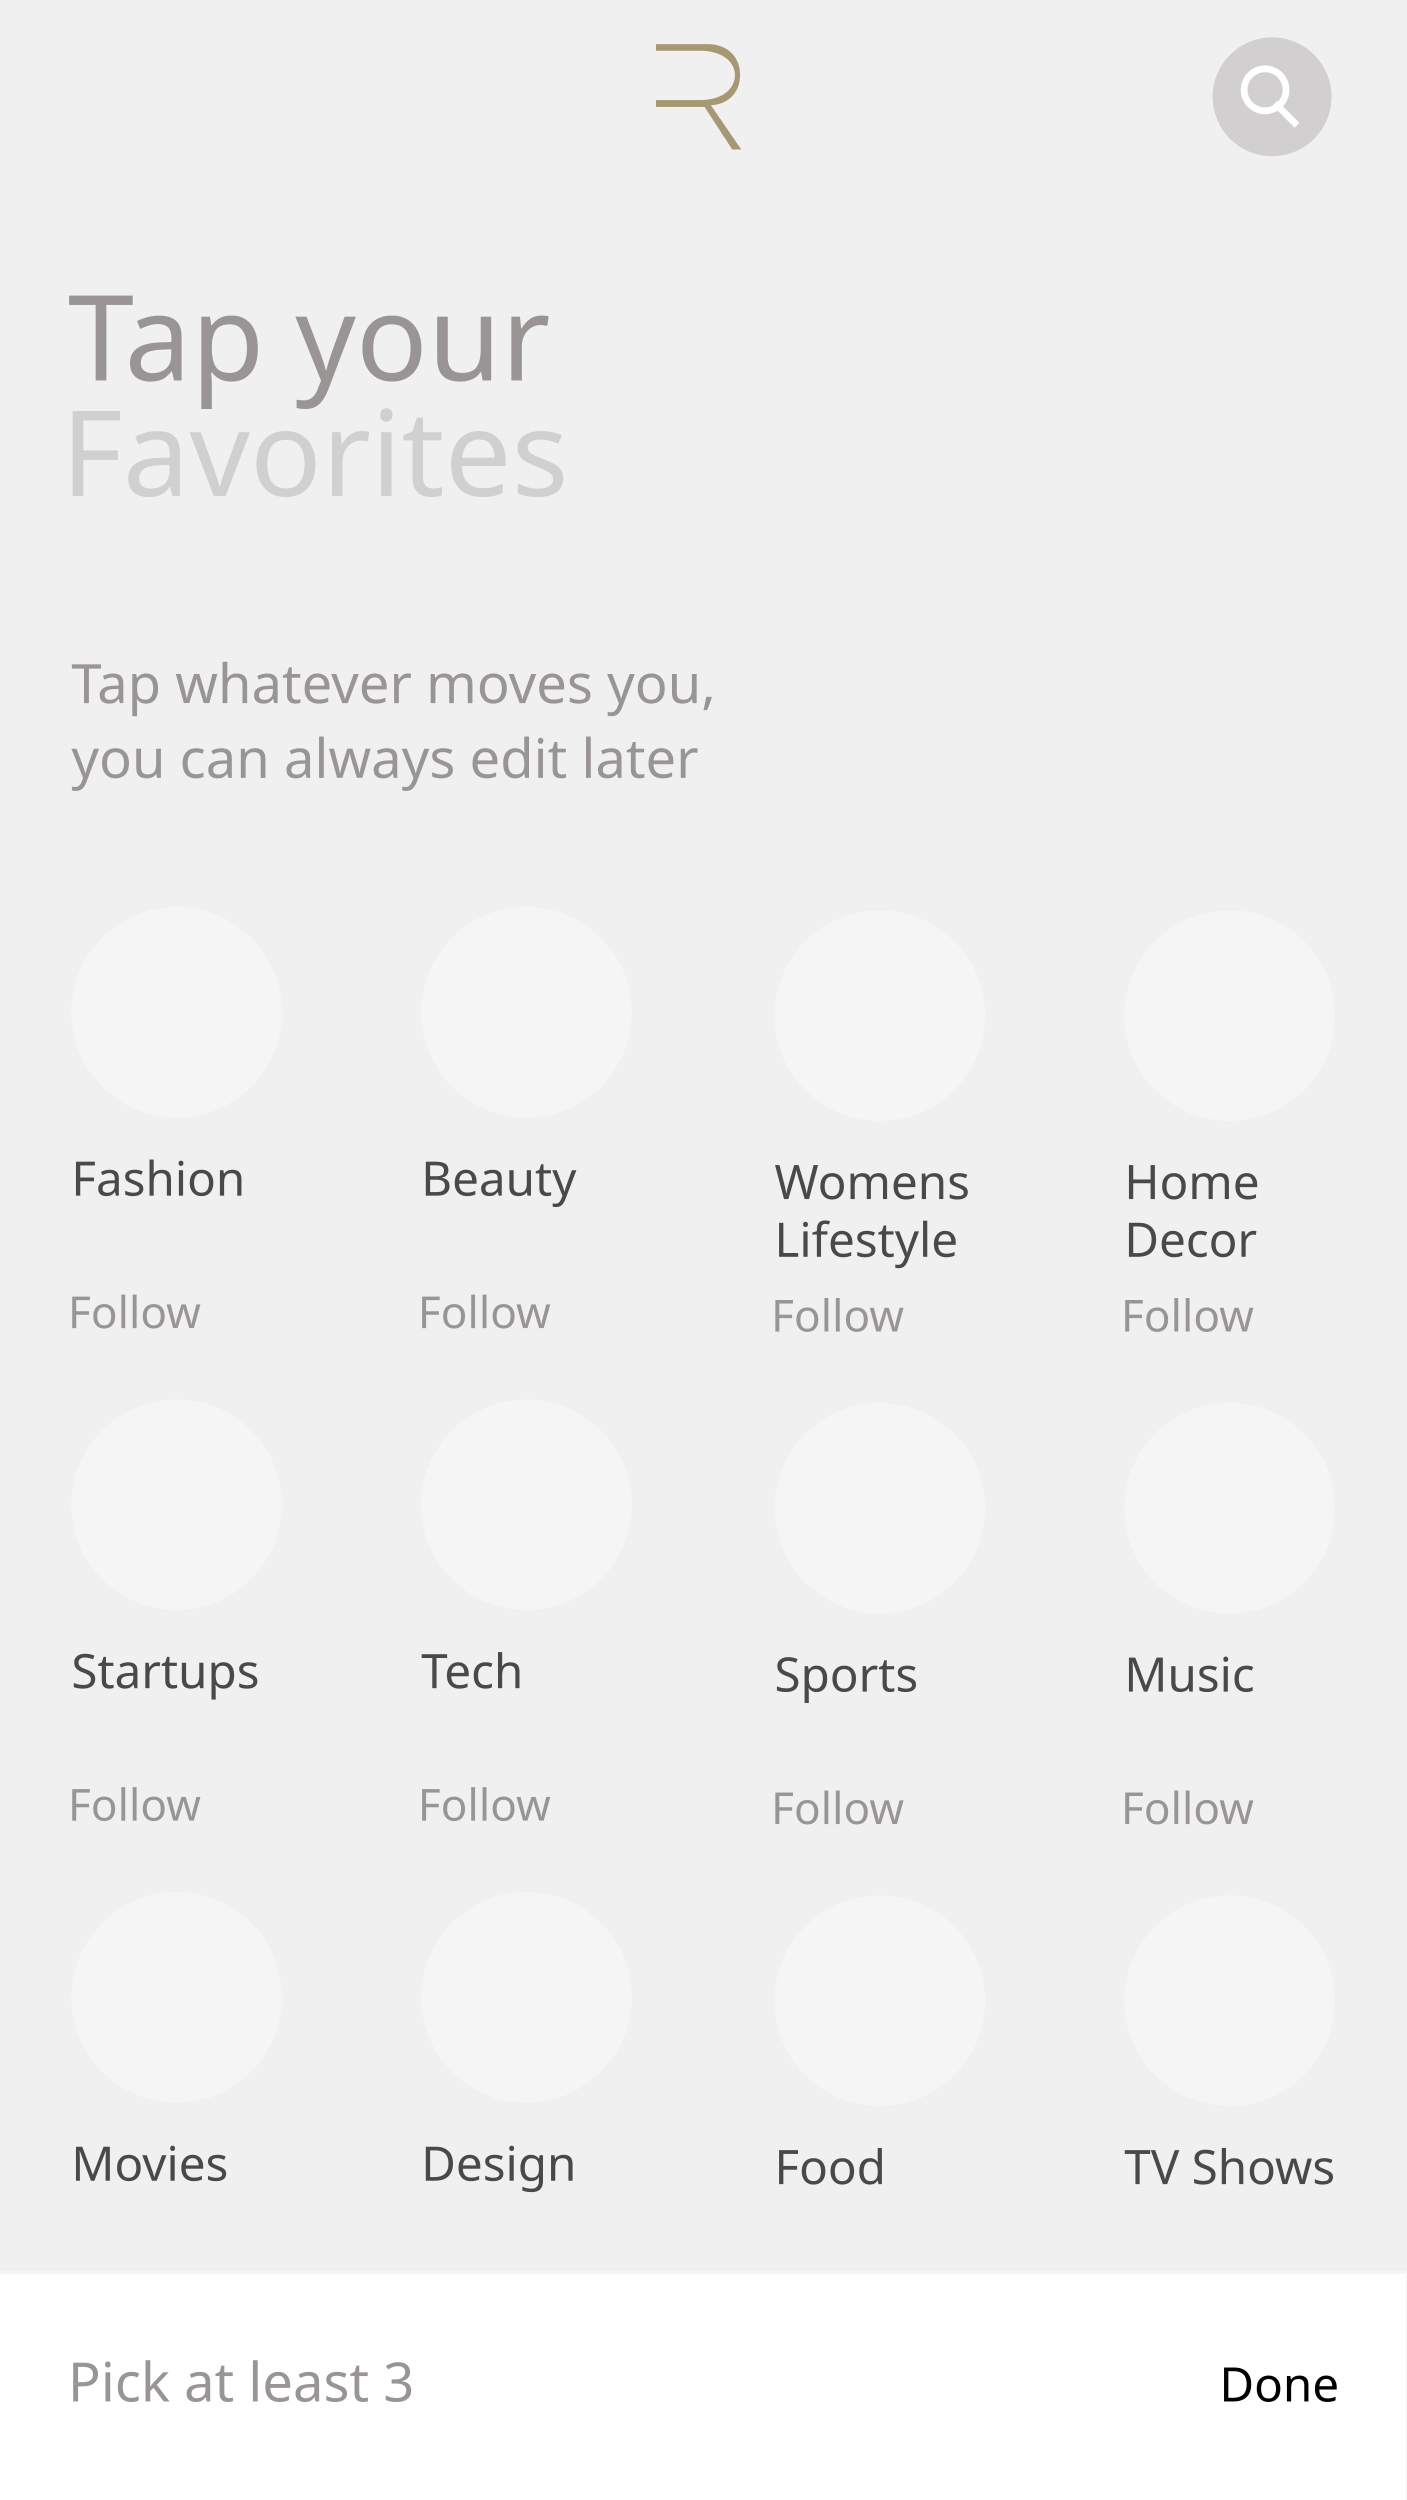
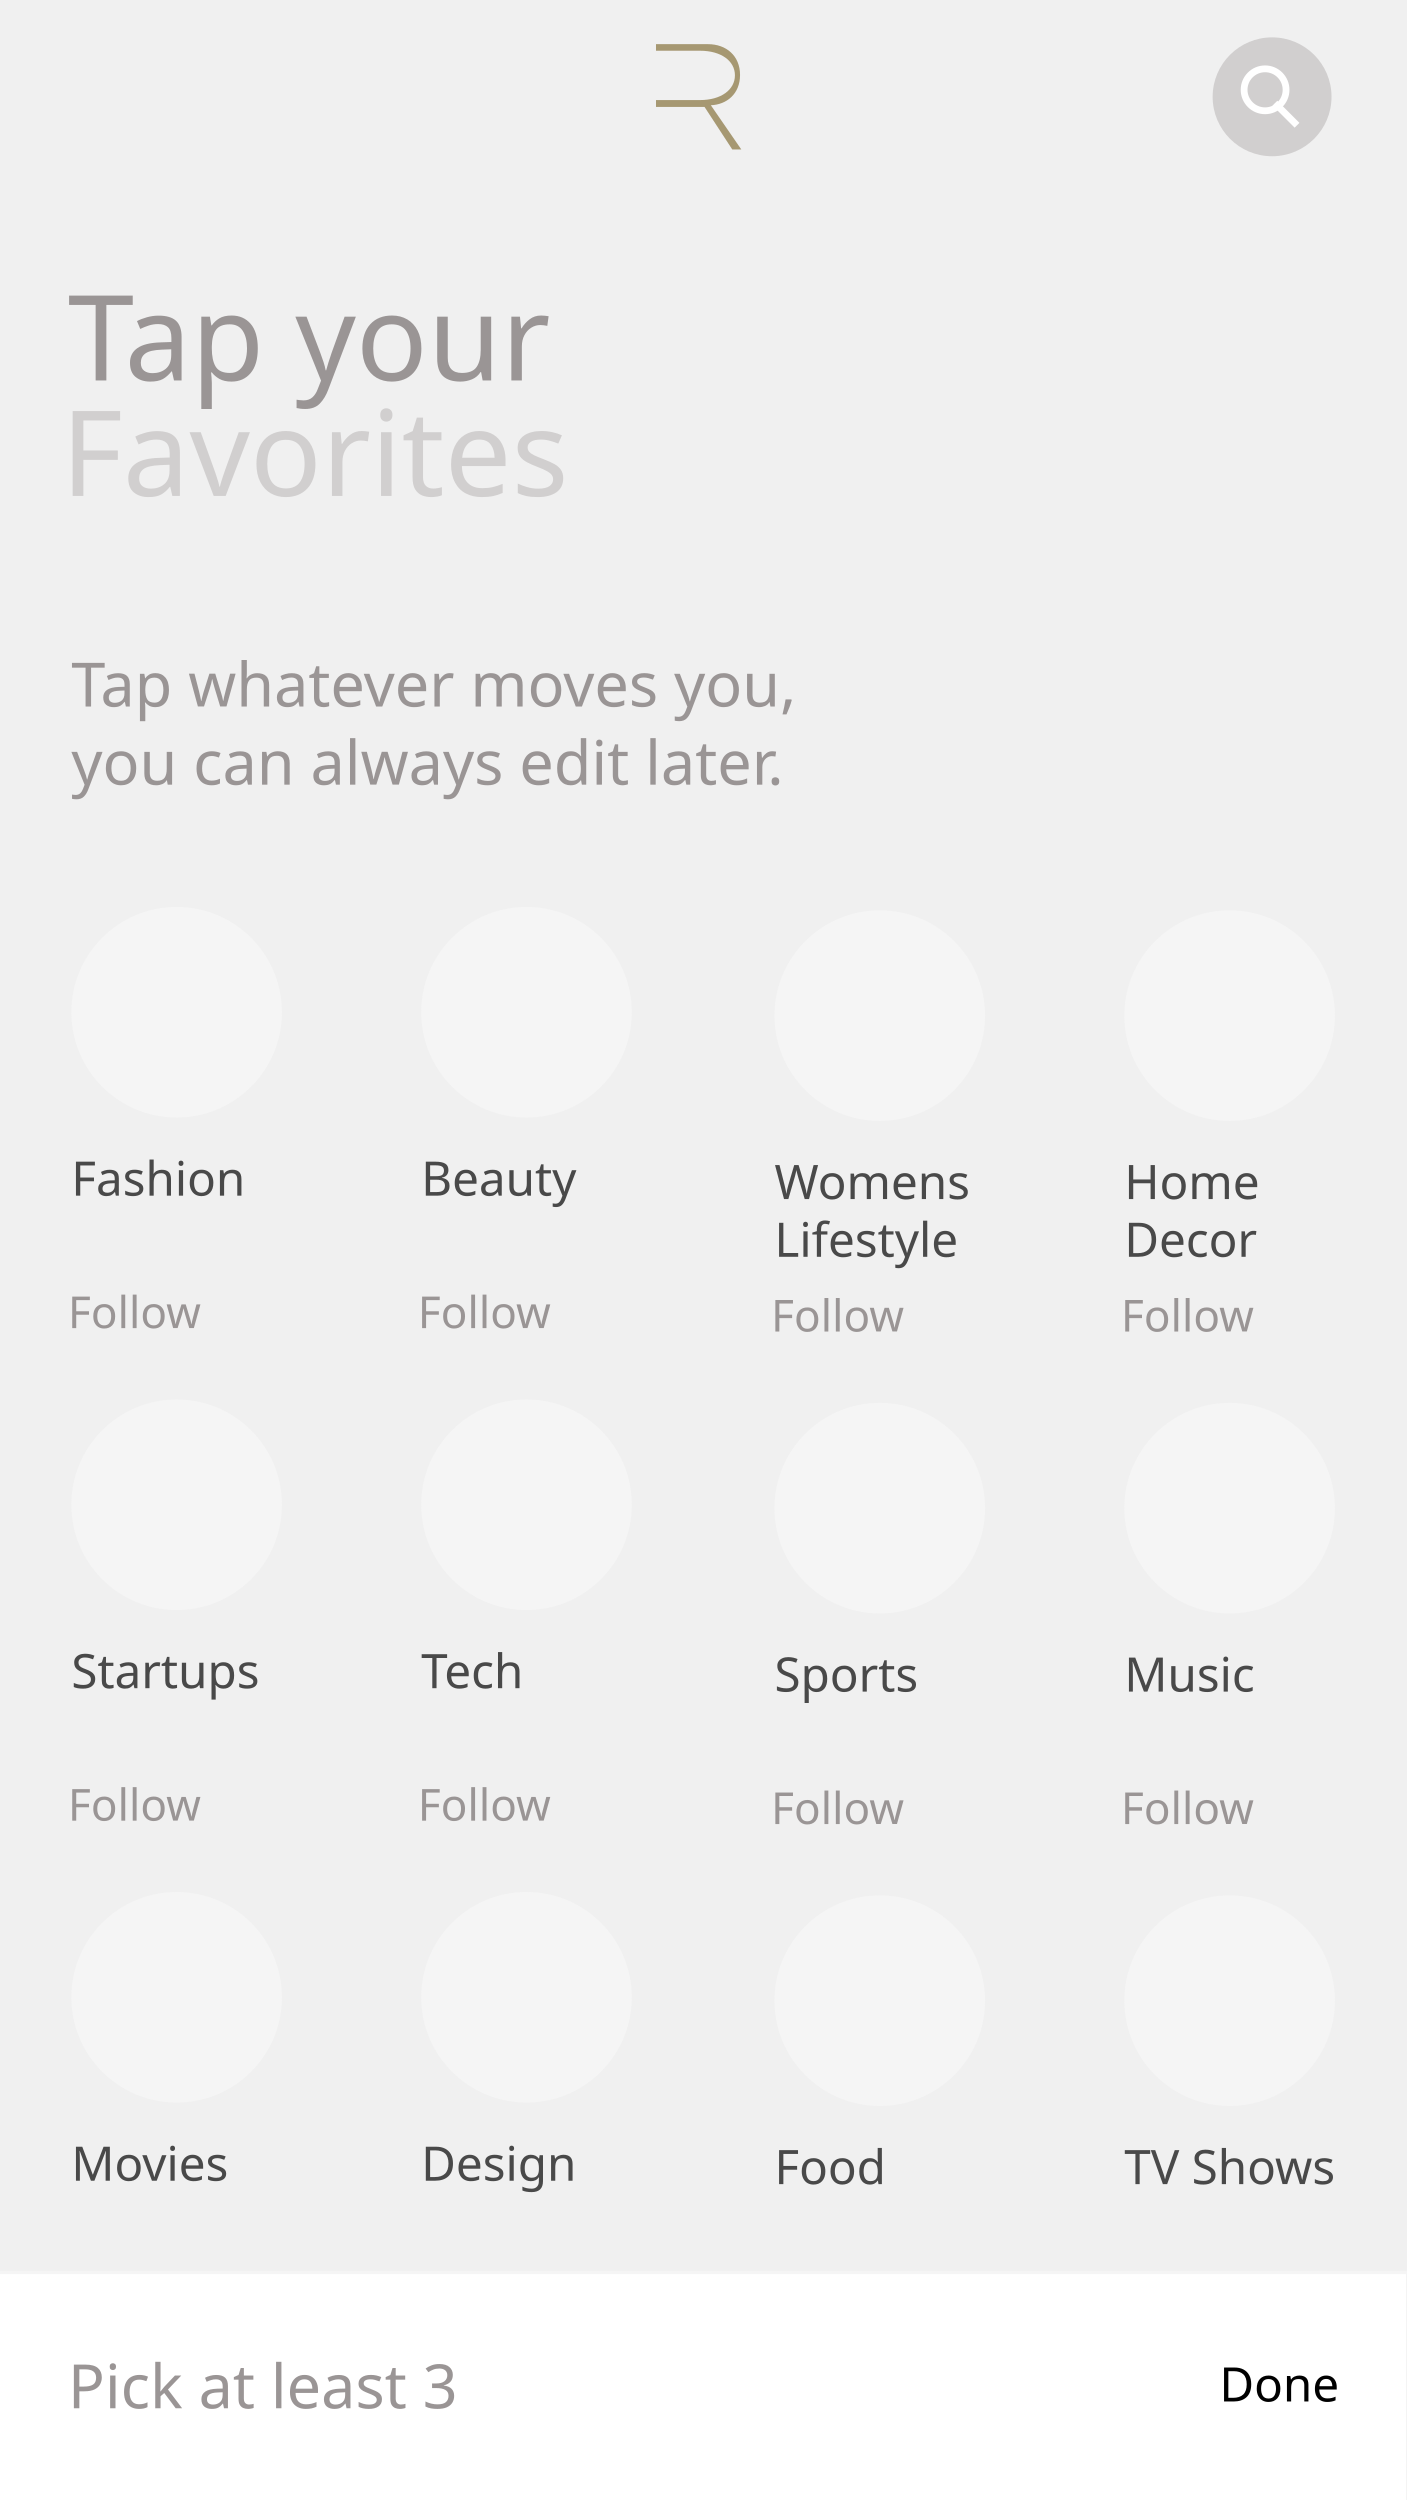
<svg xmlns="http://www.w3.org/2000/svg" width="414px" height="736px" viewBox="0 0 414 736" version="1.1">
  <defs />
  <g id="Page-1" stroke="none" stroke-width="1" fill="none" fill-rule="evenodd">
    <g id="iPhone-6-Plus">
      <path d="M218.241,44 L209.271,30.987 C213.919,30.801 217.869,27.687 217.869,22.063 C217.869,16.393 213.779,13 208.434,13 L196.862,13 L193.125,13 L193.125,15.436 L193.125,31.473 L207.407,31.473 L215.577,44 L218.241,44 Z M206.097,29.461 L193.125,29.461 L193.125,14.937 L206.097,14.937 C212.271,14.937 216.363,17.922 216.363,22.173 C216.363,26.424 212.271,29.461 206.097,29.461 L206.097,29.461 Z" id="Logotype" fill="#A69872" />
      <g id="Search" transform="translate(357, 11)">
        <ellipse id="Outer-ring" fill="#D1CFCF" cx="17.5" cy="17.5" rx="17.5" ry="17.5" />
        <g id="symbol" transform="translate(9.264706, 9.264706)" stroke="#FFFFFF" stroke-width="2">
          <path d="M9.779,10.809 L14.875,15.904" id="Line" stroke-linecap="square" />
          <circle id="innerst-ring" cx="6.176" cy="6.176" r="6.176" />
        </g>
      </g>
      <g id="top-text" transform="translate(18, 76)" font-size="35" font-family="FZLTXHK--GBK1-0, Lantinghei SC" font-weight="300">
        <text id="Favorites" fill="#D1CFCF">
          <tspan x="0" y="70">Favorites</tspan>
        </text>
        <text id="Tap-your" line-spacing="35" fill="#9A9595">
          <tspan x="2" y="36">Tap your</tspan>
        </text>
      </g>
-       <text id="Tap-whatever-moves-y" font-family="Avenir-Medium, Avenir" font-size="16" font-weight="400" fill="#9A9595">
-         <tspan x="21" y="207">Tap whatever moves you,</tspan>
-         <tspan x="21" y="229">you can always edit later</tspan>
+       <text id="Tap-whatever-moves-y" font-family="Avenir-Medium, Avenir" font-size="18" font-weight="400" line-spacing="23" fill="#9A9595">
+         <tspan x="21" y="208">Tap whatever moves you,</tspan>
+         <tspan x="21" y="231">you can always edit later.</tspan>
      </text>
      <g id="Items" transform="translate(20, 267)">
        <g id="items-row3" transform="translate(0, 290)">
          <g id="Home-Decor" transform="translate(310, 1)">
            <circle id="Oval-3" fill="#F5F5F5" cx="32" cy="31" r="31" />
            <text id="TV-Shows" font-family="Avenir-Medium, Avenir" font-size="14" font-weight="400" line-spacing="17" fill="#494949">
              <tspan x="1" y="85">TV Shows</tspan>
            </text>
            <text id="Follow" font-family="Avenir-Medium, Avenir" font-size="13" font-weight="400" fill="#9A9595">
              <tspan x="0" y="124">Follow</tspan>
            </text>
          </g>
          <g id="Womens-Lifestyle" transform="translate(207, 1)">
            <circle id="Oval-3" fill="#F5F5F5" cx="32" cy="31" r="31" />
            <text id="Food" font-family="Avenir-Medium, Avenir" font-size="14" font-weight="400" line-spacing="17" fill="#494949">
              <tspan x="1" y="85">Food</tspan>
            </text>
            <text id="Follow" font-family="Avenir-Medium, Avenir" font-size="13" font-weight="400" fill="#9A9595">
              <tspan x="0" y="124">Follow</tspan>
            </text>
          </g>
          <g id="Beauty" transform="translate(103, 0)">
            <circle id="Oval-3" fill="#F5F5F5" cx="32" cy="31" r="31" />
            <text id="Design" font-family="Avenir-Medium, Avenir" font-size="14" font-weight="400" line-spacing="17" fill="#494949">
              <tspan x="1" y="85">Design</tspan>
            </text>
            <text id="Follow" font-family="Avenir-Medium, Avenir" font-size="13" font-weight="400" fill="#9A9595">
              <tspan x="0" y="124">Follow</tspan>
            </text>
          </g>
          <g id="Fashion">
            <circle id="Oval-3" fill="#F5F5F5" cx="32" cy="31" r="31" />
            <text id="Movies" font-family="Avenir-Medium, Avenir" font-size="14" font-weight="400" line-spacing="17" fill="#494949">
              <tspan x="1" y="85">Movies</tspan>
            </text>
            <text id="Follow" font-family="Avenir-Medium, Avenir" font-size="13" font-weight="400" fill="#9A9595">
              <tspan x="0" y="124">Follow</tspan>
            </text>
          </g>
        </g>
        <g id="items-row2" transform="translate(0, 145)">
          <g id="Home-Decor" transform="translate(310, 1)">
            <circle id="Oval-3" fill="#F5F5F5" cx="32" cy="31" r="31" />
            <text id="Music" font-family="Avenir-Medium, Avenir" font-size="14" font-weight="400" line-spacing="17" fill="#494949">
              <tspan x="1" y="85">Music</tspan>
            </text>
            <text id="Follow" font-family="Avenir-Medium, Avenir" font-size="13" font-weight="400" fill="#9A9595">
              <tspan x="0" y="124">Follow</tspan>
            </text>
          </g>
          <g id="Womens-Lifestyle" transform="translate(207, 1)">
            <circle id="Oval-3" fill="#F5F5F5" cx="32" cy="31" r="31" />
            <text id="Sports" font-family="Avenir-Medium, Avenir" font-size="14" font-weight="400" line-spacing="17" fill="#494949">
              <tspan x="1" y="85">Sports</tspan>
            </text>
            <text id="Follow" font-family="Avenir-Medium, Avenir" font-size="13" font-weight="400" fill="#9A9595">
              <tspan x="0" y="124">Follow</tspan>
            </text>
          </g>
          <g id="Beauty" transform="translate(103, 0)">
            <circle id="Oval-3" fill="#F5F5F5" cx="32" cy="31" r="31" />
            <text id="Tech" font-family="Avenir-Medium, Avenir" font-size="14" font-weight="400" line-spacing="17" fill="#494949">
              <tspan x="1" y="85">Tech</tspan>
            </text>
            <text id="Follow" font-family="Avenir-Medium, Avenir" font-size="13" font-weight="400" fill="#9A9595">
              <tspan x="0" y="124">Follow</tspan>
            </text>
          </g>
          <g id="Fashion">
            <circle id="Oval-3" fill="#F5F5F5" cx="32" cy="31" r="31" />
            <text id="Startups" font-family="Avenir-Medium, Avenir" font-size="14" font-weight="400" line-spacing="17" fill="#494949">
              <tspan x="1" y="85">Startups</tspan>
            </text>
            <text id="Follow" font-family="Avenir-Medium, Avenir" font-size="13" font-weight="400" fill="#9A9595">
              <tspan x="0" y="124">Follow</tspan>
            </text>
          </g>
        </g>
        <g id="items-row1">
          <g id="Home-Decor" transform="translate(310, 1)">
            <circle id="Oval-3" fill="#F5F5F5" cx="32" cy="31" r="31" />
            <text font-family="Avenir-Medium, Avenir" font-size="14" font-weight="400" line-spacing="17" fill="#494949">
              <tspan x="1" y="85">Home </tspan>
              <tspan x="1" y="102">Decor</tspan>
            </text>
            <text id="Follow" font-family="Avenir-Medium, Avenir" font-size="13" font-weight="400" fill="#9A9595">
              <tspan x="0" y="124">Follow</tspan>
            </text>
          </g>
          <g id="Womens-Lifestyle" transform="translate(207, 1)">
            <circle id="Oval-3" fill="#F5F5F5" cx="32" cy="31" r="31" />
            <text font-family="Avenir-Medium, Avenir" font-size="14" font-weight="400" line-spacing="17" fill="#494949">
              <tspan x="1" y="85">Womens </tspan>
              <tspan x="1" y="102">Lifestyle</tspan>
            </text>
            <text id="Follow" font-family="Avenir-Medium, Avenir" font-size="13" font-weight="400" fill="#9A9595">
              <tspan x="0" y="124">Follow</tspan>
            </text>
          </g>
          <g id="Beauty" transform="translate(103, 0)">
            <circle id="Oval-3" fill="#F5F5F5" cx="32" cy="31" r="31" />
            <text font-family="Avenir-Medium, Avenir" font-size="14" font-weight="400" line-spacing="17" fill="#494949">
              <tspan x="1" y="85">Beauty</tspan>
            </text>
            <text id="Follow" font-family="Avenir-Medium, Avenir" font-size="13" font-weight="400" fill="#9A9595">
              <tspan x="0" y="124">Follow</tspan>
            </text>
          </g>
          <g id="Fashion">
            <path d="M32,62 C49.121,62 63,48.121 63,31 C63,13.879 49.121,0 32,0 C14.879,0 1,13.879 1,31 C1,48.121 14.879,62 32,62 Z" id="Oval-3" fill="#F5F5F5" />
            <text font-family="Avenir-Medium, Avenir" font-size="14" font-weight="400" line-spacing="17" fill="#494949">
              <tspan x="1" y="85">Fashion</tspan>
            </text>
            <text id="Follow" font-family="Avenir-Medium, Avenir" font-size="13" font-weight="400" fill="#9A9595">
              <tspan x="0" y="124">Follow</tspan>
            </text>
          </g>
        </g>
      </g>
      <g id="Bottom" transform="translate(0, 668)">
        <rect id="Background" fill="#FFFFFF" x="0" y="1" width="414" height="67" />
-         <text id="Pick-at-least-3" font-family="Avenir-Medium, Avenir" font-size="16" font-weight="400" fill="#9A9595">
-           <tspan x="20" y="39">Pick at least 3</tspan>
+         <text id="Pick-at-least-3" font-family="Avenir-Medium, Avenir" font-size="18" font-weight="400" line-spacing="23" fill="#9A9595">
+           <tspan x="20" y="41">Pick at least 3</tspan>
        </text>
        <path d="M0,1 L414,1" id="Top-line" stroke="#F5F5F5" stroke-linecap="square" />
      </g>
      <text id="Done" font-family="Avenir-Medium, Avenir" font-size="14" font-weight="400" fill="#000000">
        <tspan x="359" y="707">Done</tspan>
      </text>
    </g>
  </g>
</svg>
